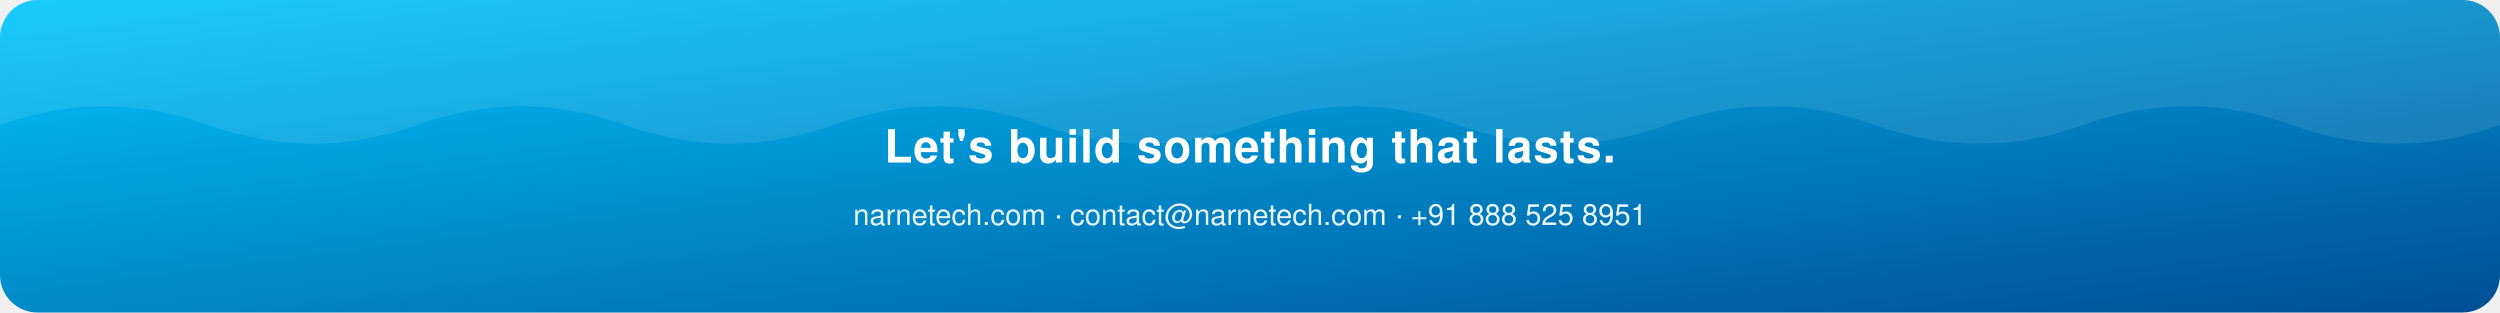
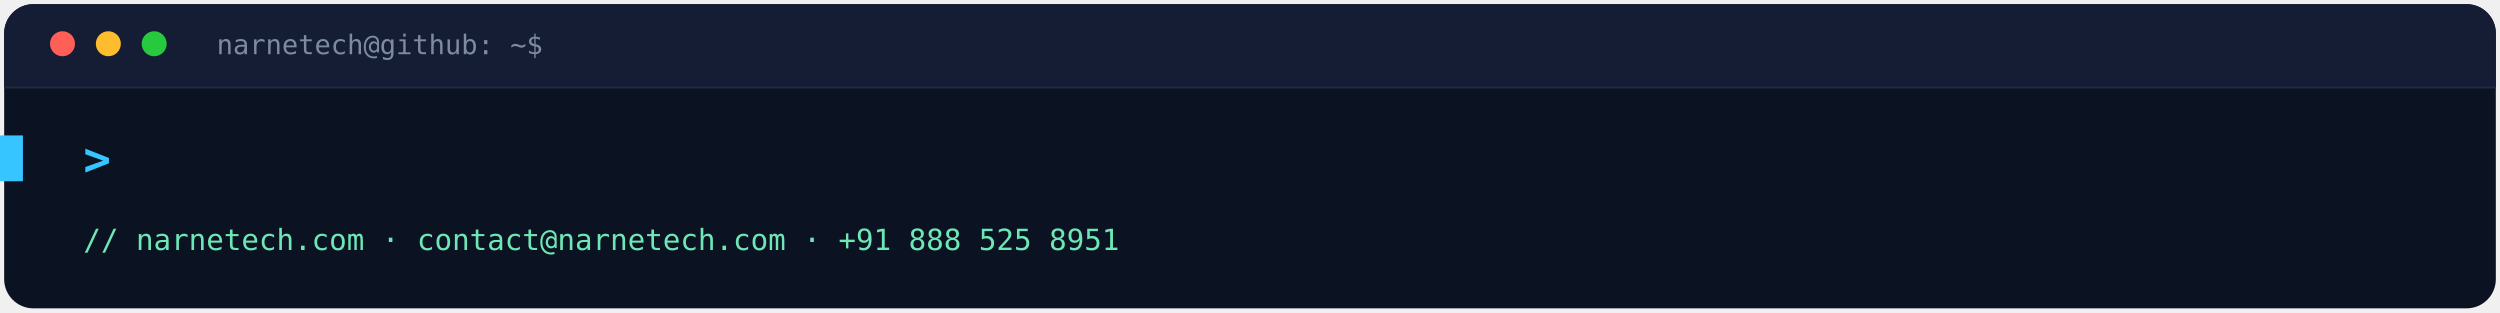
- <svg xmlns="http://www.w3.org/2000/svg" viewBox="0 0 1200 150" role="img" aria-label="Let's build something that lasts">
+ <svg xmlns="http://www.w3.org/2000/svg" viewBox="0 0 1200 150" role="img" aria-label="NarneTech terminal footer">
  <defs>
-     <linearGradient id="fbg" x1="0%" y1="0%" x2="100%" y2="100%">
-       <stop offset="0%" stop-color="#00C6FF">
-         <animate attributeName="stop-color" values="#00C6FF;#0078D7;#004e94;#0078D7;#00C6FF" dur="7s" repeatCount="indefinite" />
-       </stop>
-       <stop offset="100%" stop-color="#004e94">
-         <animate attributeName="stop-color" values="#004e94;#0078D7;#00C6FF;#0078D7;#004e94" dur="7s" repeatCount="indefinite" />
-       </stop>
-     </linearGradient>
-     <linearGradient id="fshine" x1="0%" y1="0%" x2="100%" y2="0%">
-       <stop offset="0%" stop-color="#ffffff" stop-opacity="0" />
-       <stop offset="50%" stop-color="#ffffff" stop-opacity="0.20" />
-       <stop offset="100%" stop-color="#ffffff" stop-opacity="0" />
-     </linearGradient>
-     <clipPath id="fround">
-       <rect x="0" y="0" width="1200" height="150" rx="18" />
+     <clipPath id="winF">
+       <rect x="2" y="2" width="1196" height="146" rx="14" />
+     </clipPath>
+     <clipPath id="typeF">
+       <rect x="80" y="58" width="0" height="34">
+         <animate attributeName="width" values="0;430;430;0;0" keyTimes="0;0.42;0.66;0.84;1" dur="7.5s" repeatCount="indefinite" />
+       </rect>
    </clipPath>
  </defs>
-   <g clip-path="url(#fround)">
-     <rect width="1200" height="150" fill="url(#fbg)" />
-     <path fill="#ffffff" opacity="0.10" d="M-200 60 q50 -18 100 0 q50 18 100 0 q50 -18 100 0 q50 18 100 0 q50 -18 100 0 q50 18 100 0 q50 -18 100 0 q50 18 100 0 q50 -18 100 0 q50 18 100 0 q50 -18 100 0 q50 18 100 0 q50 -18 100 0 q50 18 100 0 q50 -18 100 0 q50 18 100 0 V0 H-200 Z">
-       <animateTransform attributeName="transform" type="translate" from="0 0" to="-200 0" dur="6s" repeatCount="indefinite" />
-     </path>
-     <rect x="-320" y="0" width="240" height="150" fill="url(#fshine)" transform="skewX(-18)">
-       <animate attributeName="x" values="-320;1320" dur="5s" repeatCount="indefinite" />
-     </rect>
-     <text x="600" y="78" text-anchor="middle" font-family="Segoe UI, Helvetica, Arial, sans-serif" font-size="22" font-weight="600" fill="#ffffff" letter-spacing="0.5">Let's build something that lasts.</text>
-     <text x="600" y="108" text-anchor="middle" font-family="Segoe UI, Helvetica, Arial, sans-serif" font-size="14" font-weight="400" fill="#eaf6ff">narnetech.com  ·  contact@narnetech.com  ·  +91 888 525 8951</text>
+   <g clip-path="url(#winF)">
+     <rect x="0" y="0" width="1200" height="150" fill="#0b1221" />
+     <rect x="0" y="0" width="1200" height="42" fill="#141d33" />
+     <line x1="0" y1="42" x2="1200" y2="42" stroke="#1f2a44" stroke-width="1" />
+     <circle cx="30" cy="21" r="6" fill="#ff5f56" />
+     <circle cx="52" cy="21" r="6" fill="#ffbd2e" />
+     <circle cx="74" cy="21" r="6" fill="#27c93f" />
+     <text x="104" y="26" font-family="'JetBrains Mono','Fira Code',Consolas,Monaco,monospace" font-size="13" fill="#7d8aa3">narnetech@github: ~$</text>
  </g>
+   <text x="40" y="84" font-family="'JetBrains Mono','Fira Code',Consolas,Monaco,monospace" font-size="22" font-weight="700" fill="#36c5ff">&gt;</text>
+   <text x="80" y="84" clip-path="url(#typeF)" font-family="'JetBrains Mono','Fira Code',Consolas,Monaco,monospace" font-size="22" font-weight="600" fill="#ffffff">Let's build something that lasts.</text>
+   <rect y="65" width="11" height="22" fill="#36c5ff">
+     <animate attributeName="x" values="80;505;505;80;80" keyTimes="0;0.42;0.66;0.84;1" dur="7.5s" repeatCount="indefinite" />
+     <animate attributeName="opacity" values="1;1;0;0" dur="0.9s" repeatCount="indefinite" />
+   </rect>
+   <text x="40" y="120" font-family="'JetBrains Mono','Fira Code',Consolas,Monaco,monospace" font-size="14" fill="#6ee7b7">// narnetech.com · contact@narnetech.com · +91 888 525 8951</text>
</svg>
